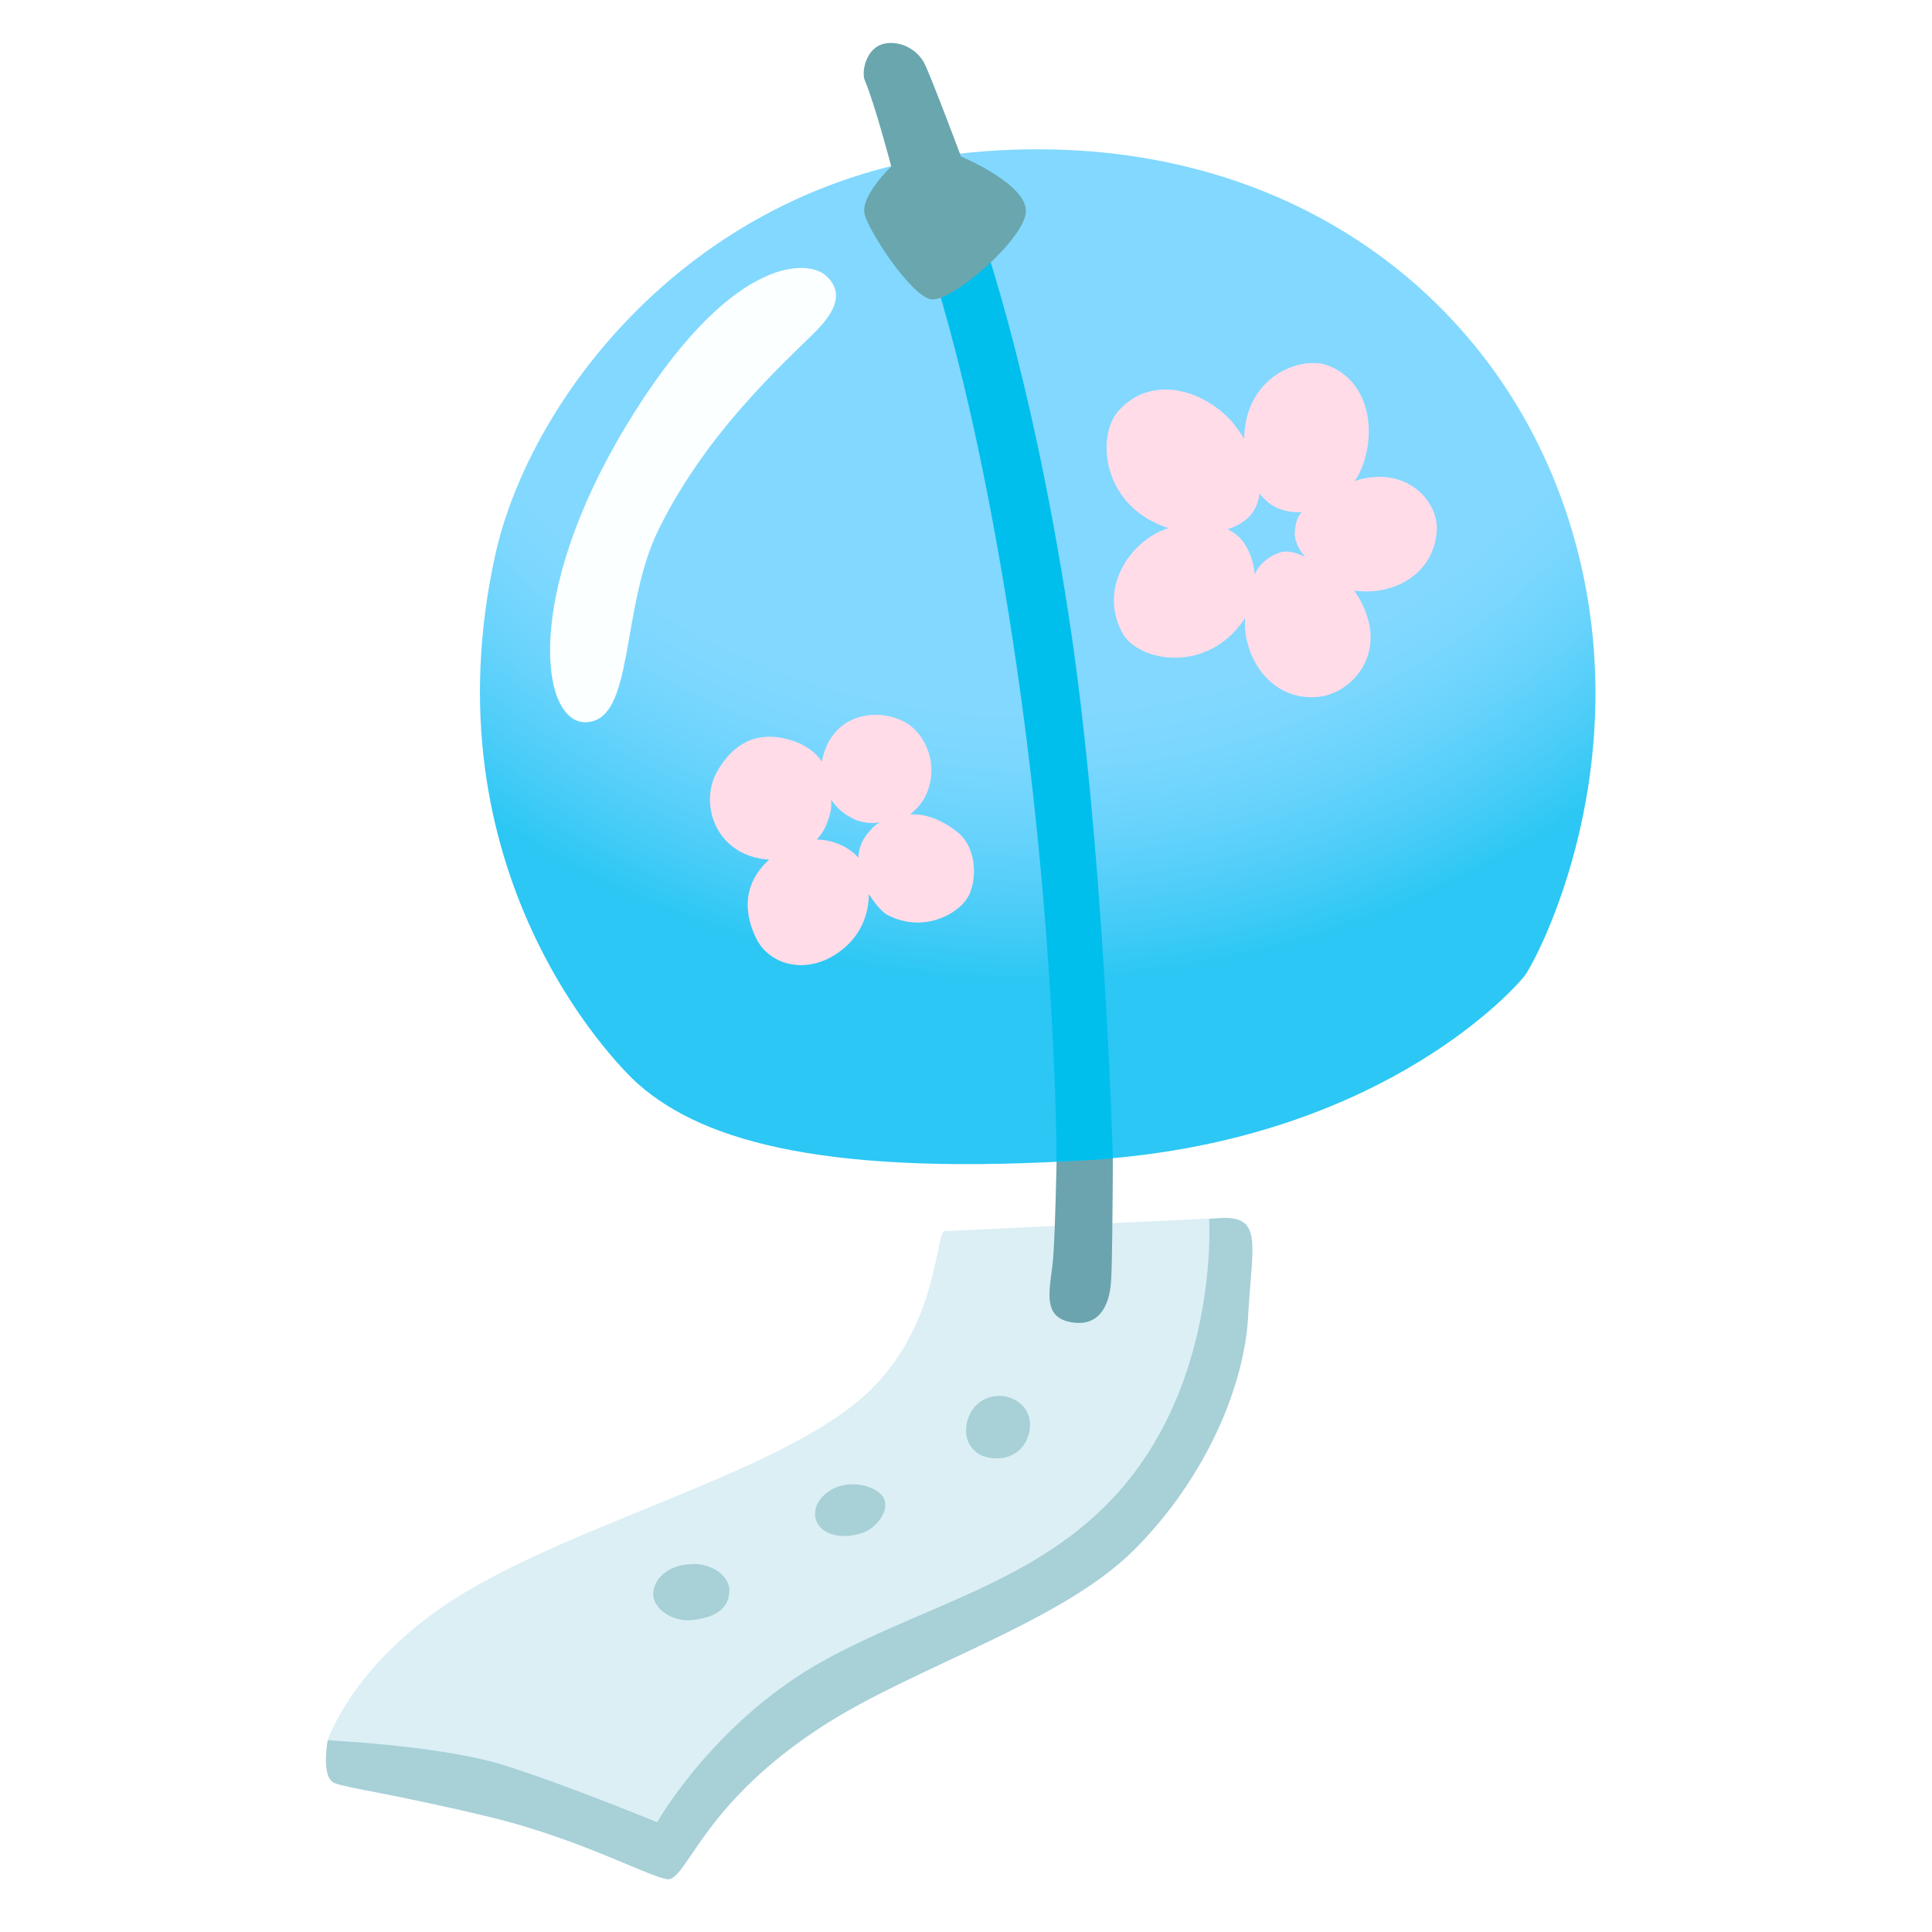
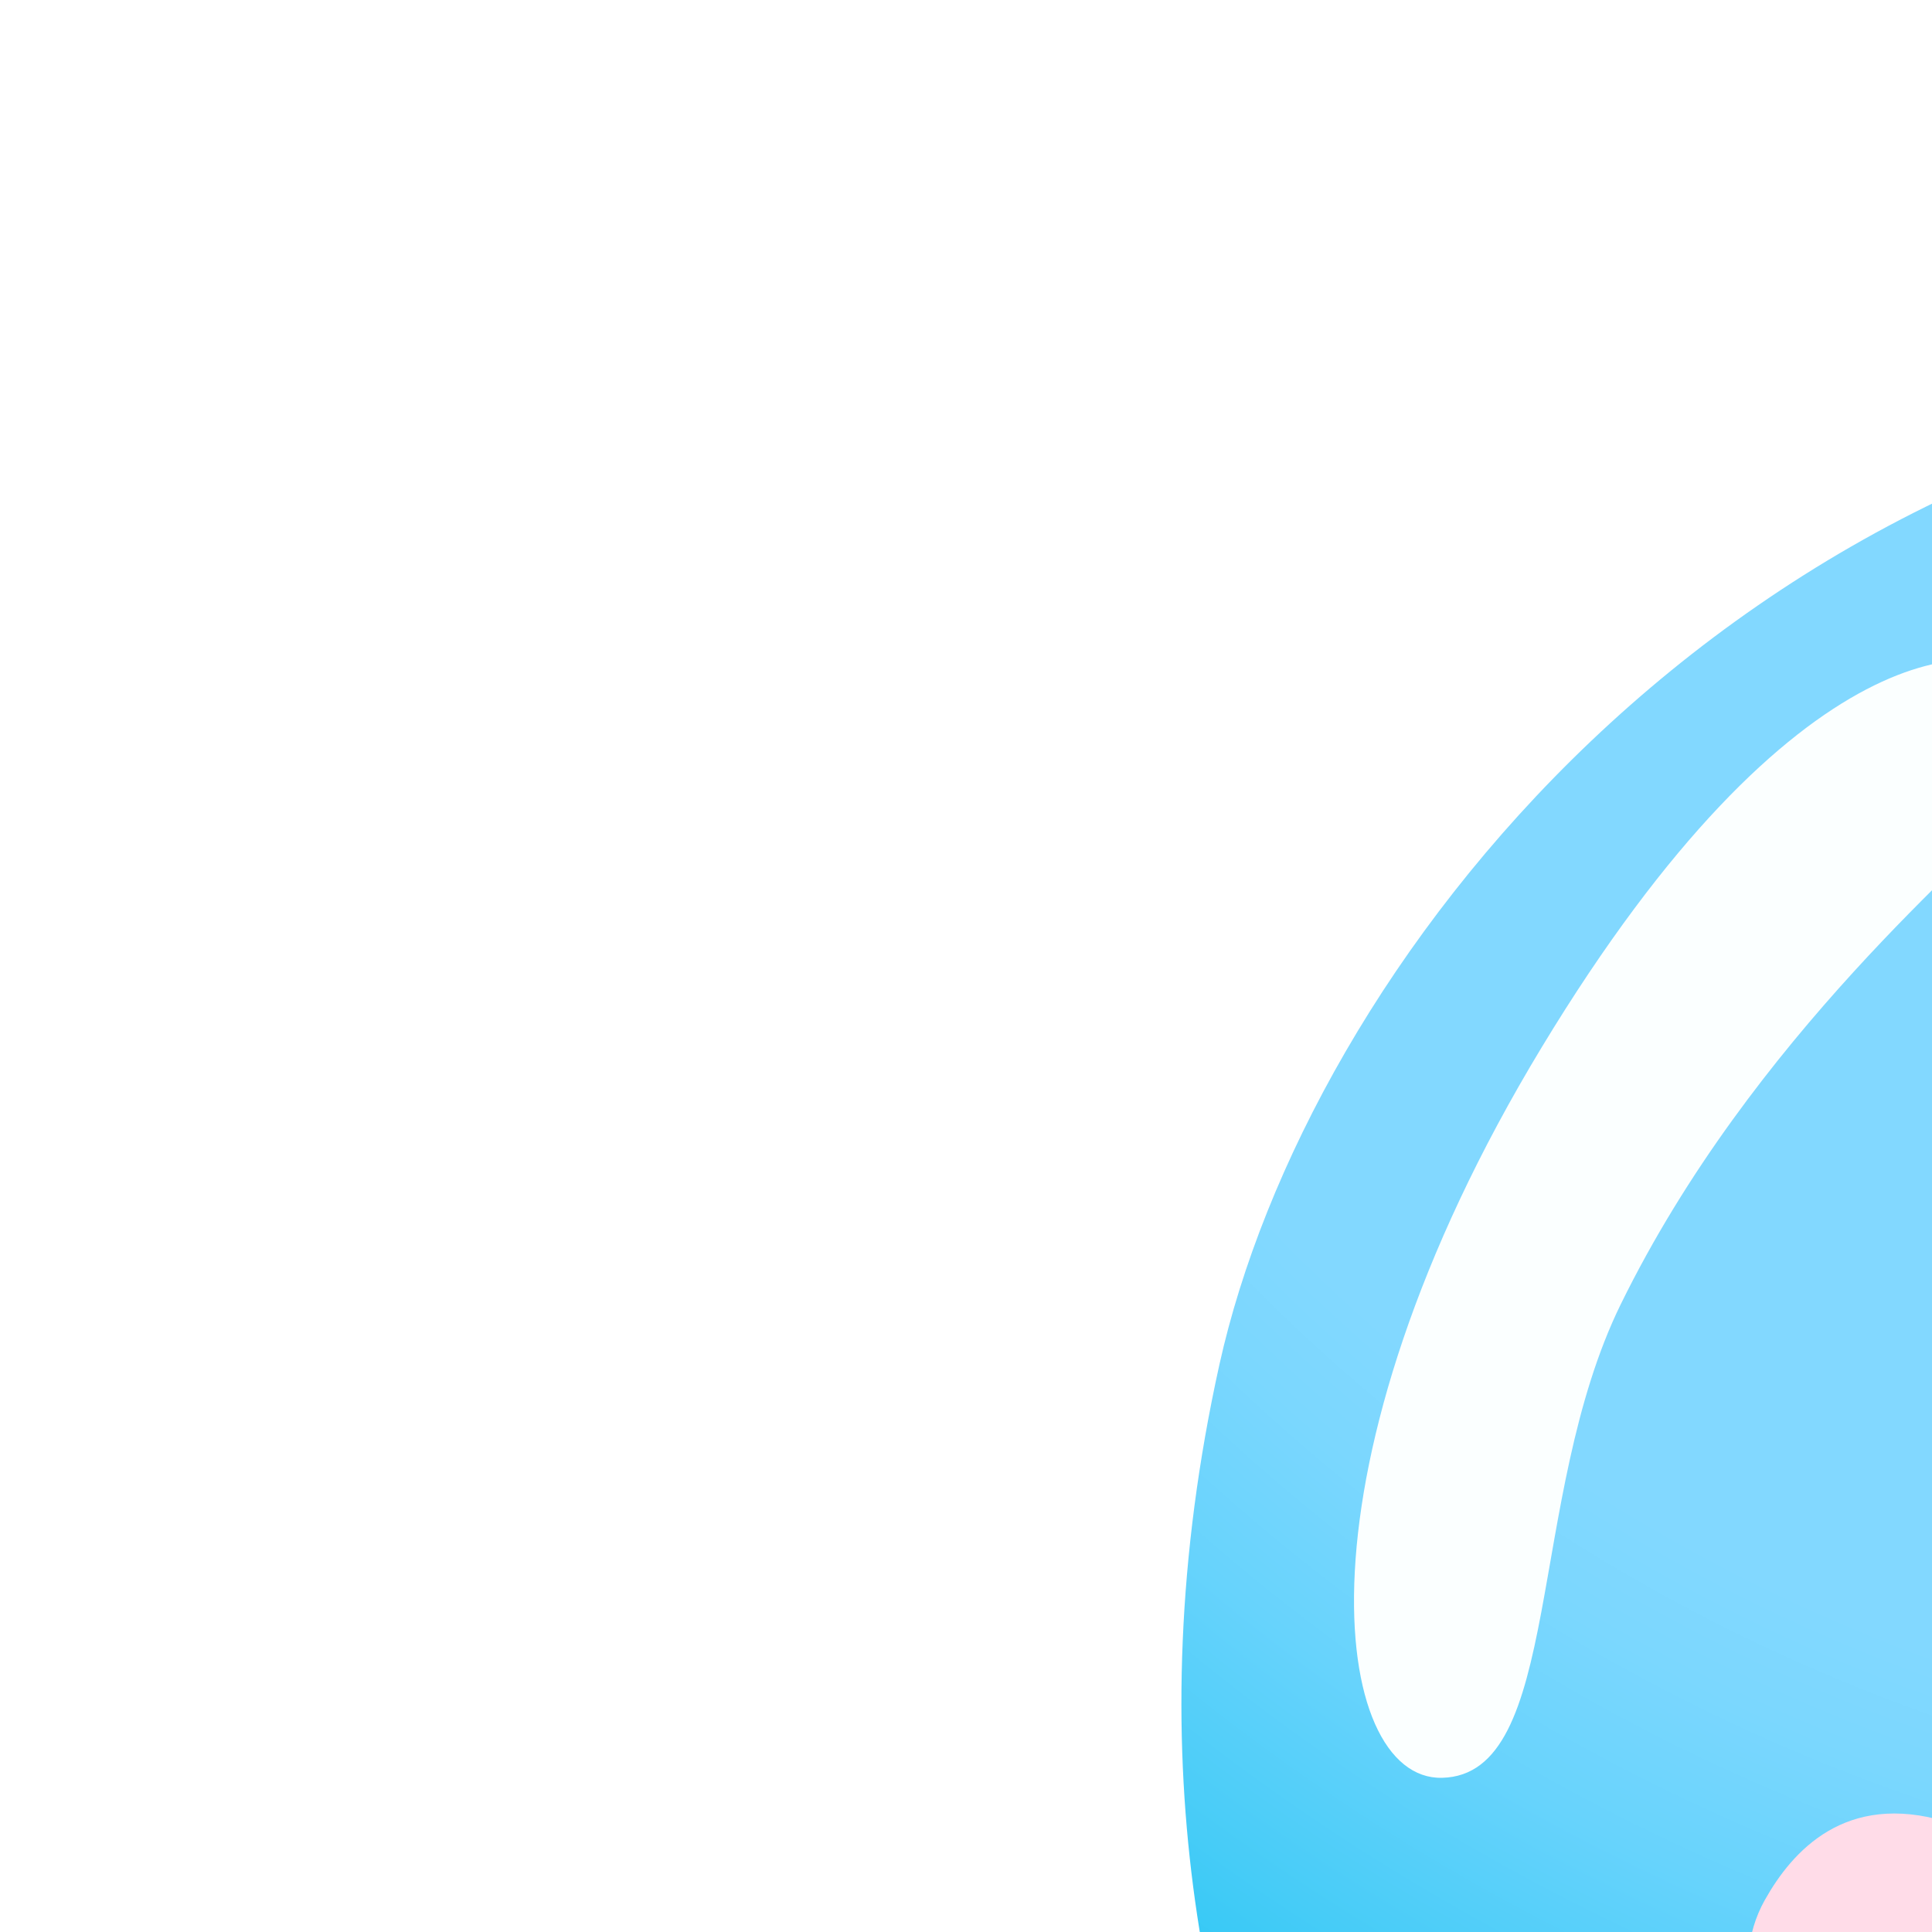
- <svg xmlns="http://www.w3.org/2000/svg" width="128px" height="128px" viewBox="0 0 128 128" aria-hidden="true" role="img" class="iconify iconify--noto" preserveAspectRatio="xMidYMid meet">
+ <svg xmlns="http://www.w3.org/2000/svg" width="128px" height="128px" viewBox="0 0 52 52" aria-hidden="true" role="img" class="iconify iconify--noto" preserveAspectRatio="xMidYMid meet">
  <path d="M30.68 110.12l-8.97 5.19s-.47 2.48.47 2.83s3.89.71 10.26 2.24c6.37 1.53 11.26 4.36 11.96 4.11c1.27-.44 2.43-5.17 10.1-10.13c6.16-3.98 15.81-6.84 20.64-11.68c4.84-4.84 7.31-10.97 7.55-15.45c.24-4.48.94-6.45-1.38-6.54c-.3-.01-1.06.04-1.24.07c-2.36.47-4.34 4.34-4.34 4.34l-45.05 25.02z" fill="#a7d0d7" />
  <path d="M62.53 81.57c-.59.59-.48 7.11-5.9 11.44c-5.9 4.72-18.17 7.9-25.84 12.5c-7.32 4.39-9.08 9.79-9.08 9.79s7.55.35 11.68 1.65s10.15 3.78 10.15 3.78s3.78-6.72 11.09-10.74c7.31-4.01 15.45-5.43 20.76-12.74c5.31-7.31 4.72-16.52 4.72-16.52l-17.58.84z" fill="#dbeff5" />
  <path d="M70.91 87.59c1.54.31 2.6-.59 2.71-2.83c.12-2.24.12-12.62.12-12.62l-3.66.24s-.12 9.56-.35 11.44c-.24 1.88-.59 3.42 1.18 3.77z" fill="#6ba4ae" />
  <path d="M65.21 96.49c1.32.42 2.58-.18 2.94-1.44c.36-1.26-.36-2.28-1.5-2.52s-2.28.42-2.58 1.68c-.3 1.26.44 2.06 1.14 2.28z" fill="#a7d0d7" />
  <path d="M58.08 98.77c-.84-.53-2.28-.66-3.29.12c-1.02.78-1.02 1.94-.18 2.52c.78.54 2.28.42 3.06-.12c.77-.55 1.55-1.8.41-2.52z" fill="#a7d0d7" />
  <path d="M45.98 103.62c-1.62 0-2.64.9-2.7 1.92c-.06 1.02 1.26 1.92 2.52 1.8c1.2-.12 2.52-.54 2.52-1.98c0-.96-1.14-1.74-2.34-1.74z" fill="#a7d0d7" />
  <radialGradient id="IconifyId17ecdb2904d178eab21447" cx="68.161" cy=".391" r="68.281" gradientUnits="userSpaceOnUse">
    <stop offset=".687" stop-color="#82d8ff" />
    <stop offset=".735" stop-color="#7bd7fe" />
    <stop offset=".805" stop-color="#67d3fc" />
    <stop offset=".888" stop-color="#47ccf7" />
    <stop offset=".947" stop-color="#2cc7f4" />
  </radialGradient>
  <path d="M42.28 71.82c4.45 3.93 12.82 6.13 30.04 5.02c18.54-1.2 27.51-10.76 28.63-12.11c.83-1 8.04-14.56 2.95-30.38c-4.85-15.11-19.24-25.77-38.64-24.33c-18.9 1.39-30.1 16.16-32.44 26.71c-4.61 20.83 7.77 33.6 9.46 35.09z" fill="url(#IconifyId17ecdb2904d178eab21447)" />
  <path d="M64.66 14.44l-3.86.65s3.38 8.17 6.32 27.45C70.02 61.63 70 76.96 70 76.96s.77-.04 1.81-.08c1.07-.04 1.92-.15 1.92-.15s-.56-20.56-2.92-35.9c-2.61-17.03-6.15-26.39-6.15-26.39z" fill="#00bfed" />
  <path d="M59.05 11.03s-2.09 1.98-1.76 3.19c.33 1.21 3.08 5.39 4.4 5.61c1.32.22 6.05-3.85 6.27-5.72s-4.29-3.74-4.29-3.74s-1.98-5.28-2.42-6.16s-1.54-1.54-2.64-1.32c-1.26.25-1.54 1.9-1.32 2.42c.66 1.54 1.76 5.72 1.76 5.72z" fill="#69a6ae" />
  <path d="M54.73 18.27c-1.22-1.12-6.37-1.42-13.23 9.91s-5.67 19.74-2.69 19.67c3.26-.07 2.26-7.53 4.81-12.74c3.54-7.22 9.55-12.1 10.83-13.59c1.28-1.48 1.13-2.47.28-3.25z" fill="#fbffff" />
  <path d="M95.19 35.18c.14-2.02-2.1-4.42-5.45-3.31c.05-.08.11-.15.16-.22c1.29-2.21 1.2-6.16-1.84-7.41c-1.77-.73-5.57.61-5.63 4.83c-.22-.36-.45-.68-.66-.95c-1.77-2.19-5.45-3.47-7.71-.85c-1.41 1.63-1.1 6.27 3.35 7.72c-.13.04-.26.08-.37.13c-2.42 1.02-4.24 4.07-2.64 6.88c1.05 1.83 5.54 2.68 8.01-.93c.03-.05.05-.1.08-.15c0 .12-.01.25-.01.36c-.01 2.5 1.89 5.25 4.95 4.88c2.28-.28 4.9-3.23 2.29-7.04c.06.01.13.03.19.03c2.36.28 5.08-1.05 5.28-3.97zM84.81 36.6c-.77.26-1.33.72-1.68 1.43c-.07-.75-.31-1.48-.72-2.07c-.28-.4-.65-.69-1.07-.9c.69-.23 1.28-.58 1.63-1.08c.28-.4.43-.84.48-1.29c.35.46.78.82 1.29 1.01c.51.2 1.01.26 1.5.23c-.33.38-.43.79-.46 1.41c-.02.44.27 1.11.69 1.55c-.46-.21-1.13-.47-1.66-.29z" fill="#ffdce8" />
  <path d="M63.4 55.1c-1.06-.83-2.11-1.19-3.11-1.15c.43-.33.77-.72.98-1.12c.95-1.82.25-3.93-1.08-4.84c-1.32-.91-4.05-1.08-5.29 1.16c-.2.37-.36.82-.45 1.31c-.41-.61-1.07-1.13-2.07-1.43c-2.71-.81-4.14.79-4.88 2.11c-1.02 1.81-.37 4.63 2.11 5.54c.47.17.92.25 1.35.27c-2.02 1.85-1.48 3.93-.87 5.2c.84 1.75 3.25 2.48 5.41.99c1.55-1.07 2.06-2.59 2.06-3.9c.29.41.73 1.11 1.28 1.4c2.23 1.14 4.49.04 5.25-1.14c.63-1.01.73-3.28-.69-4.4zm-5.96.17c-.29.37-.53.84-.58 1.55c-.48-.58-1.5-1.18-2.75-1.2c.34-.37.58-.77.7-1.14c.16-.48.31-.79.25-1.49c.28.37.64.84 1.44 1.24c.58.29 1.26.36 1.85.25c-.34.11-.62.43-.91.79z" fill="#ffdce8" />
</svg>
